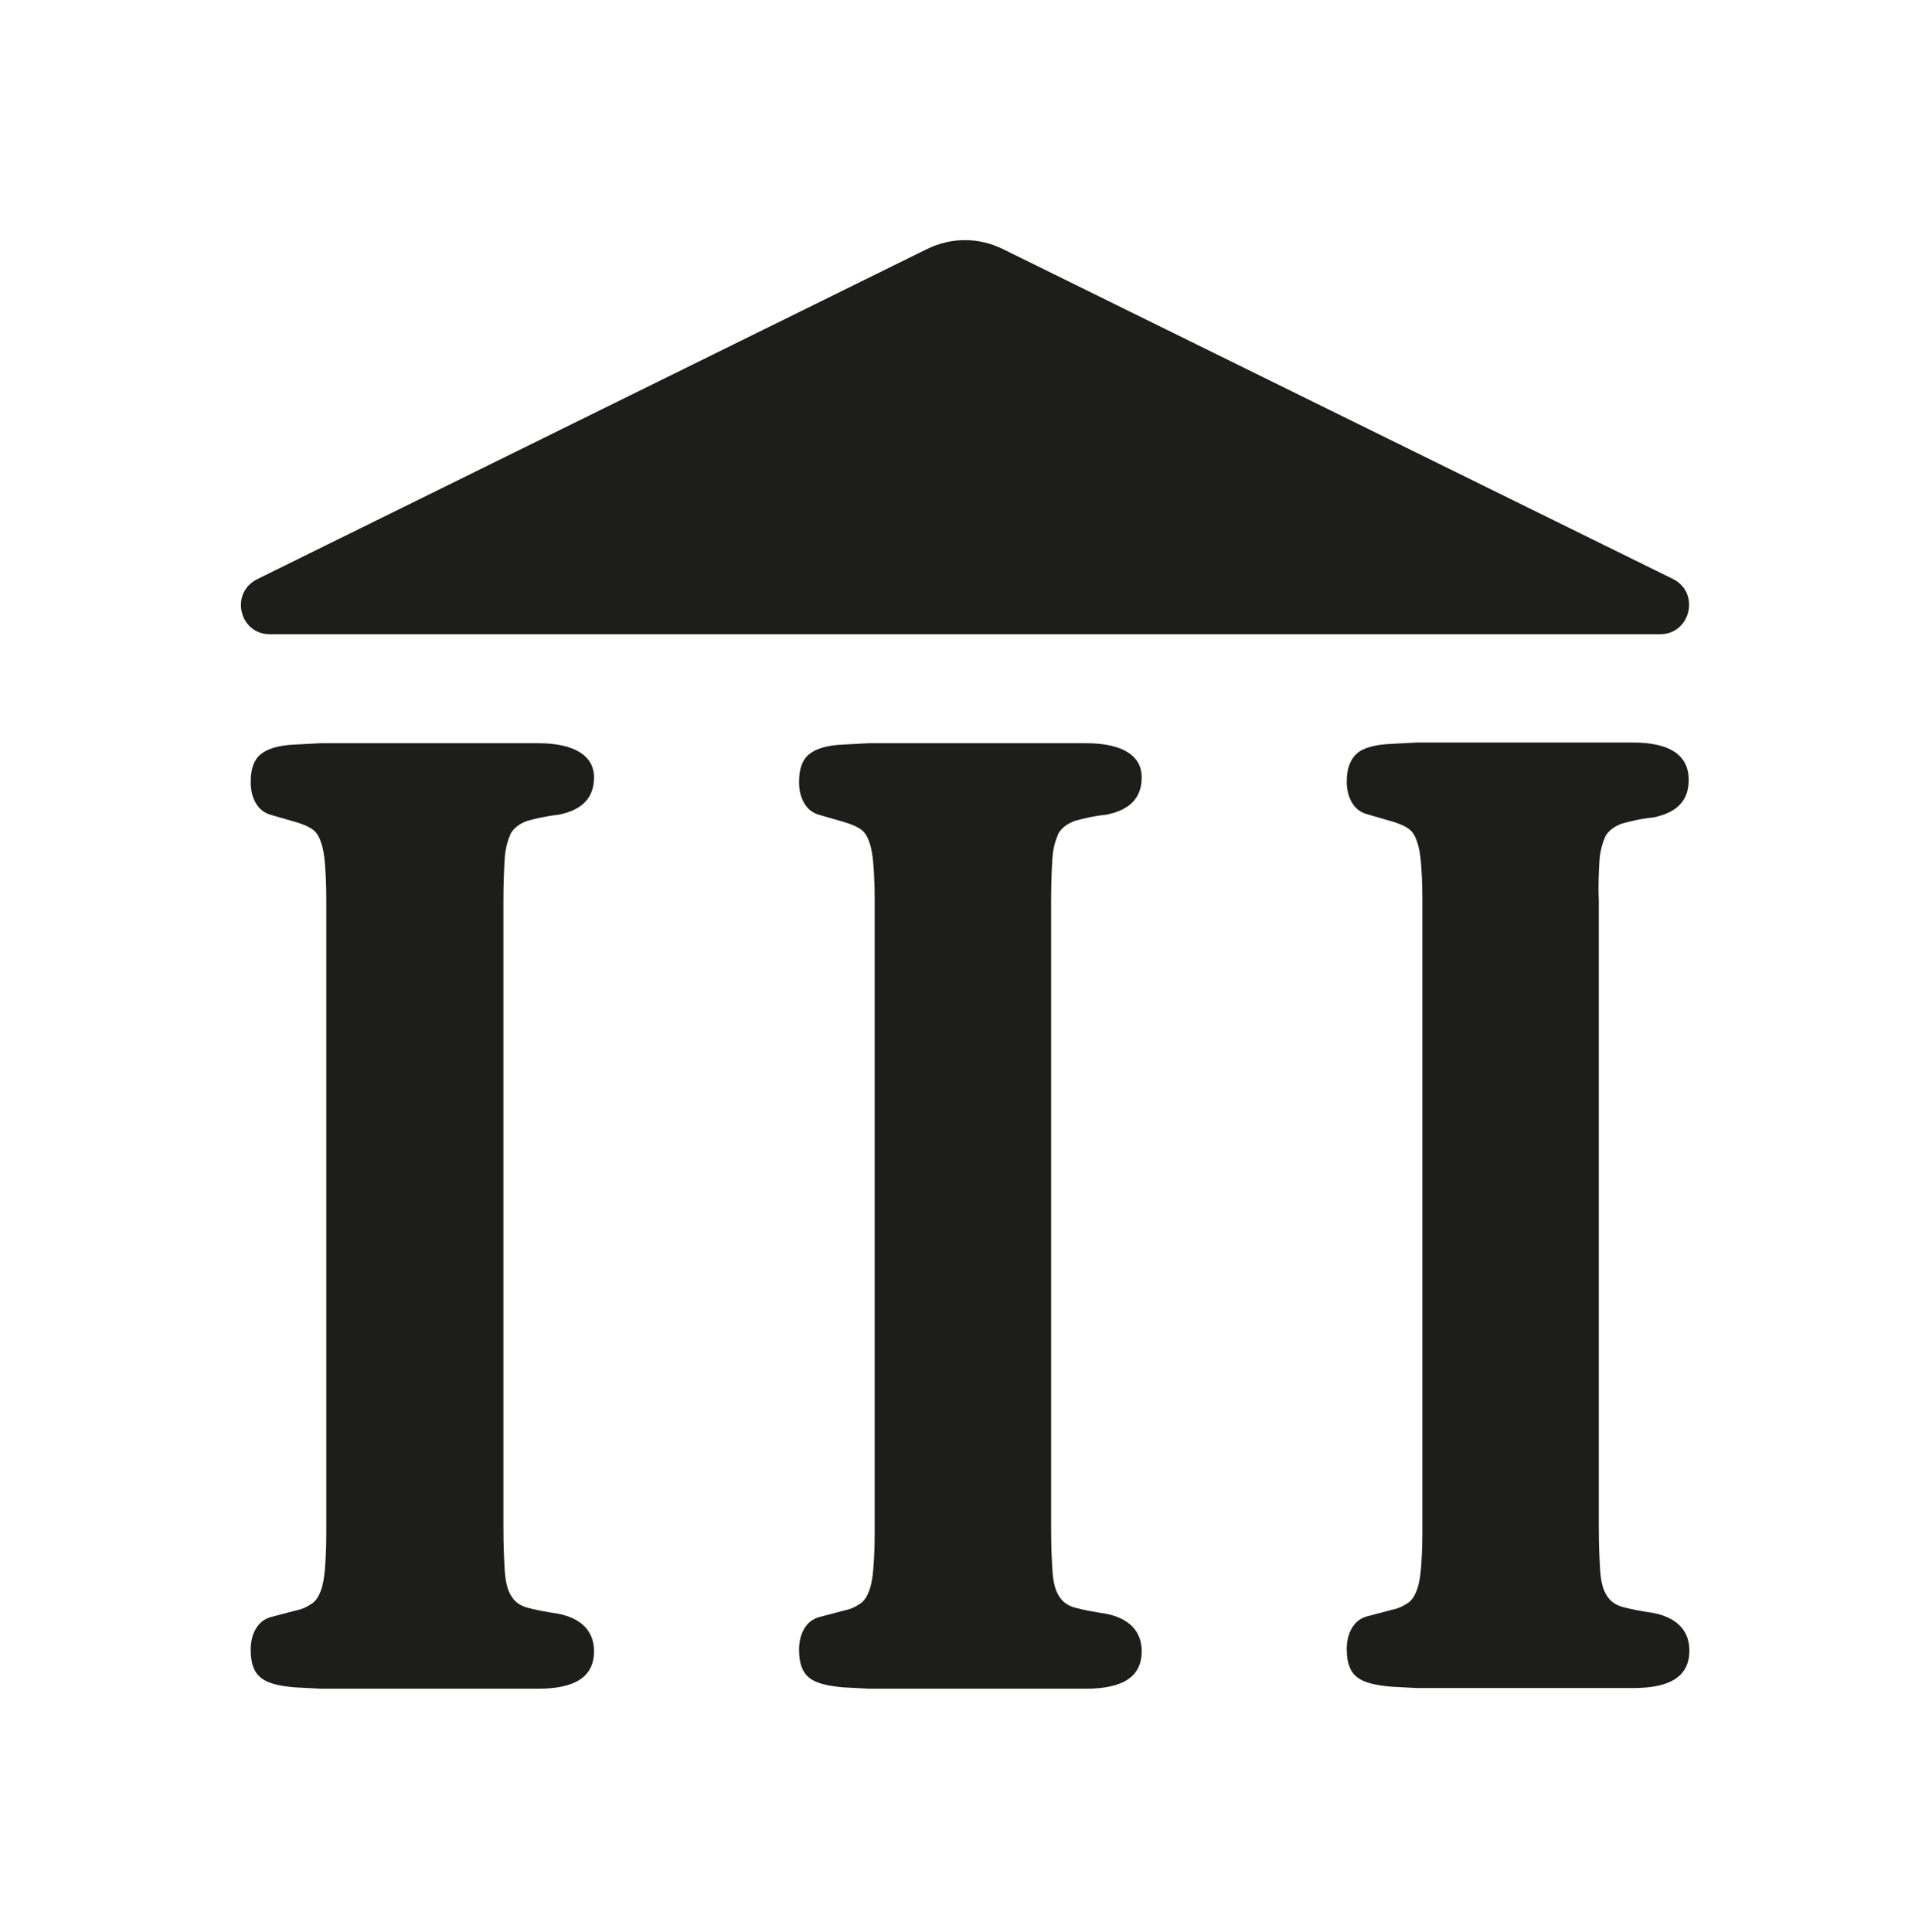
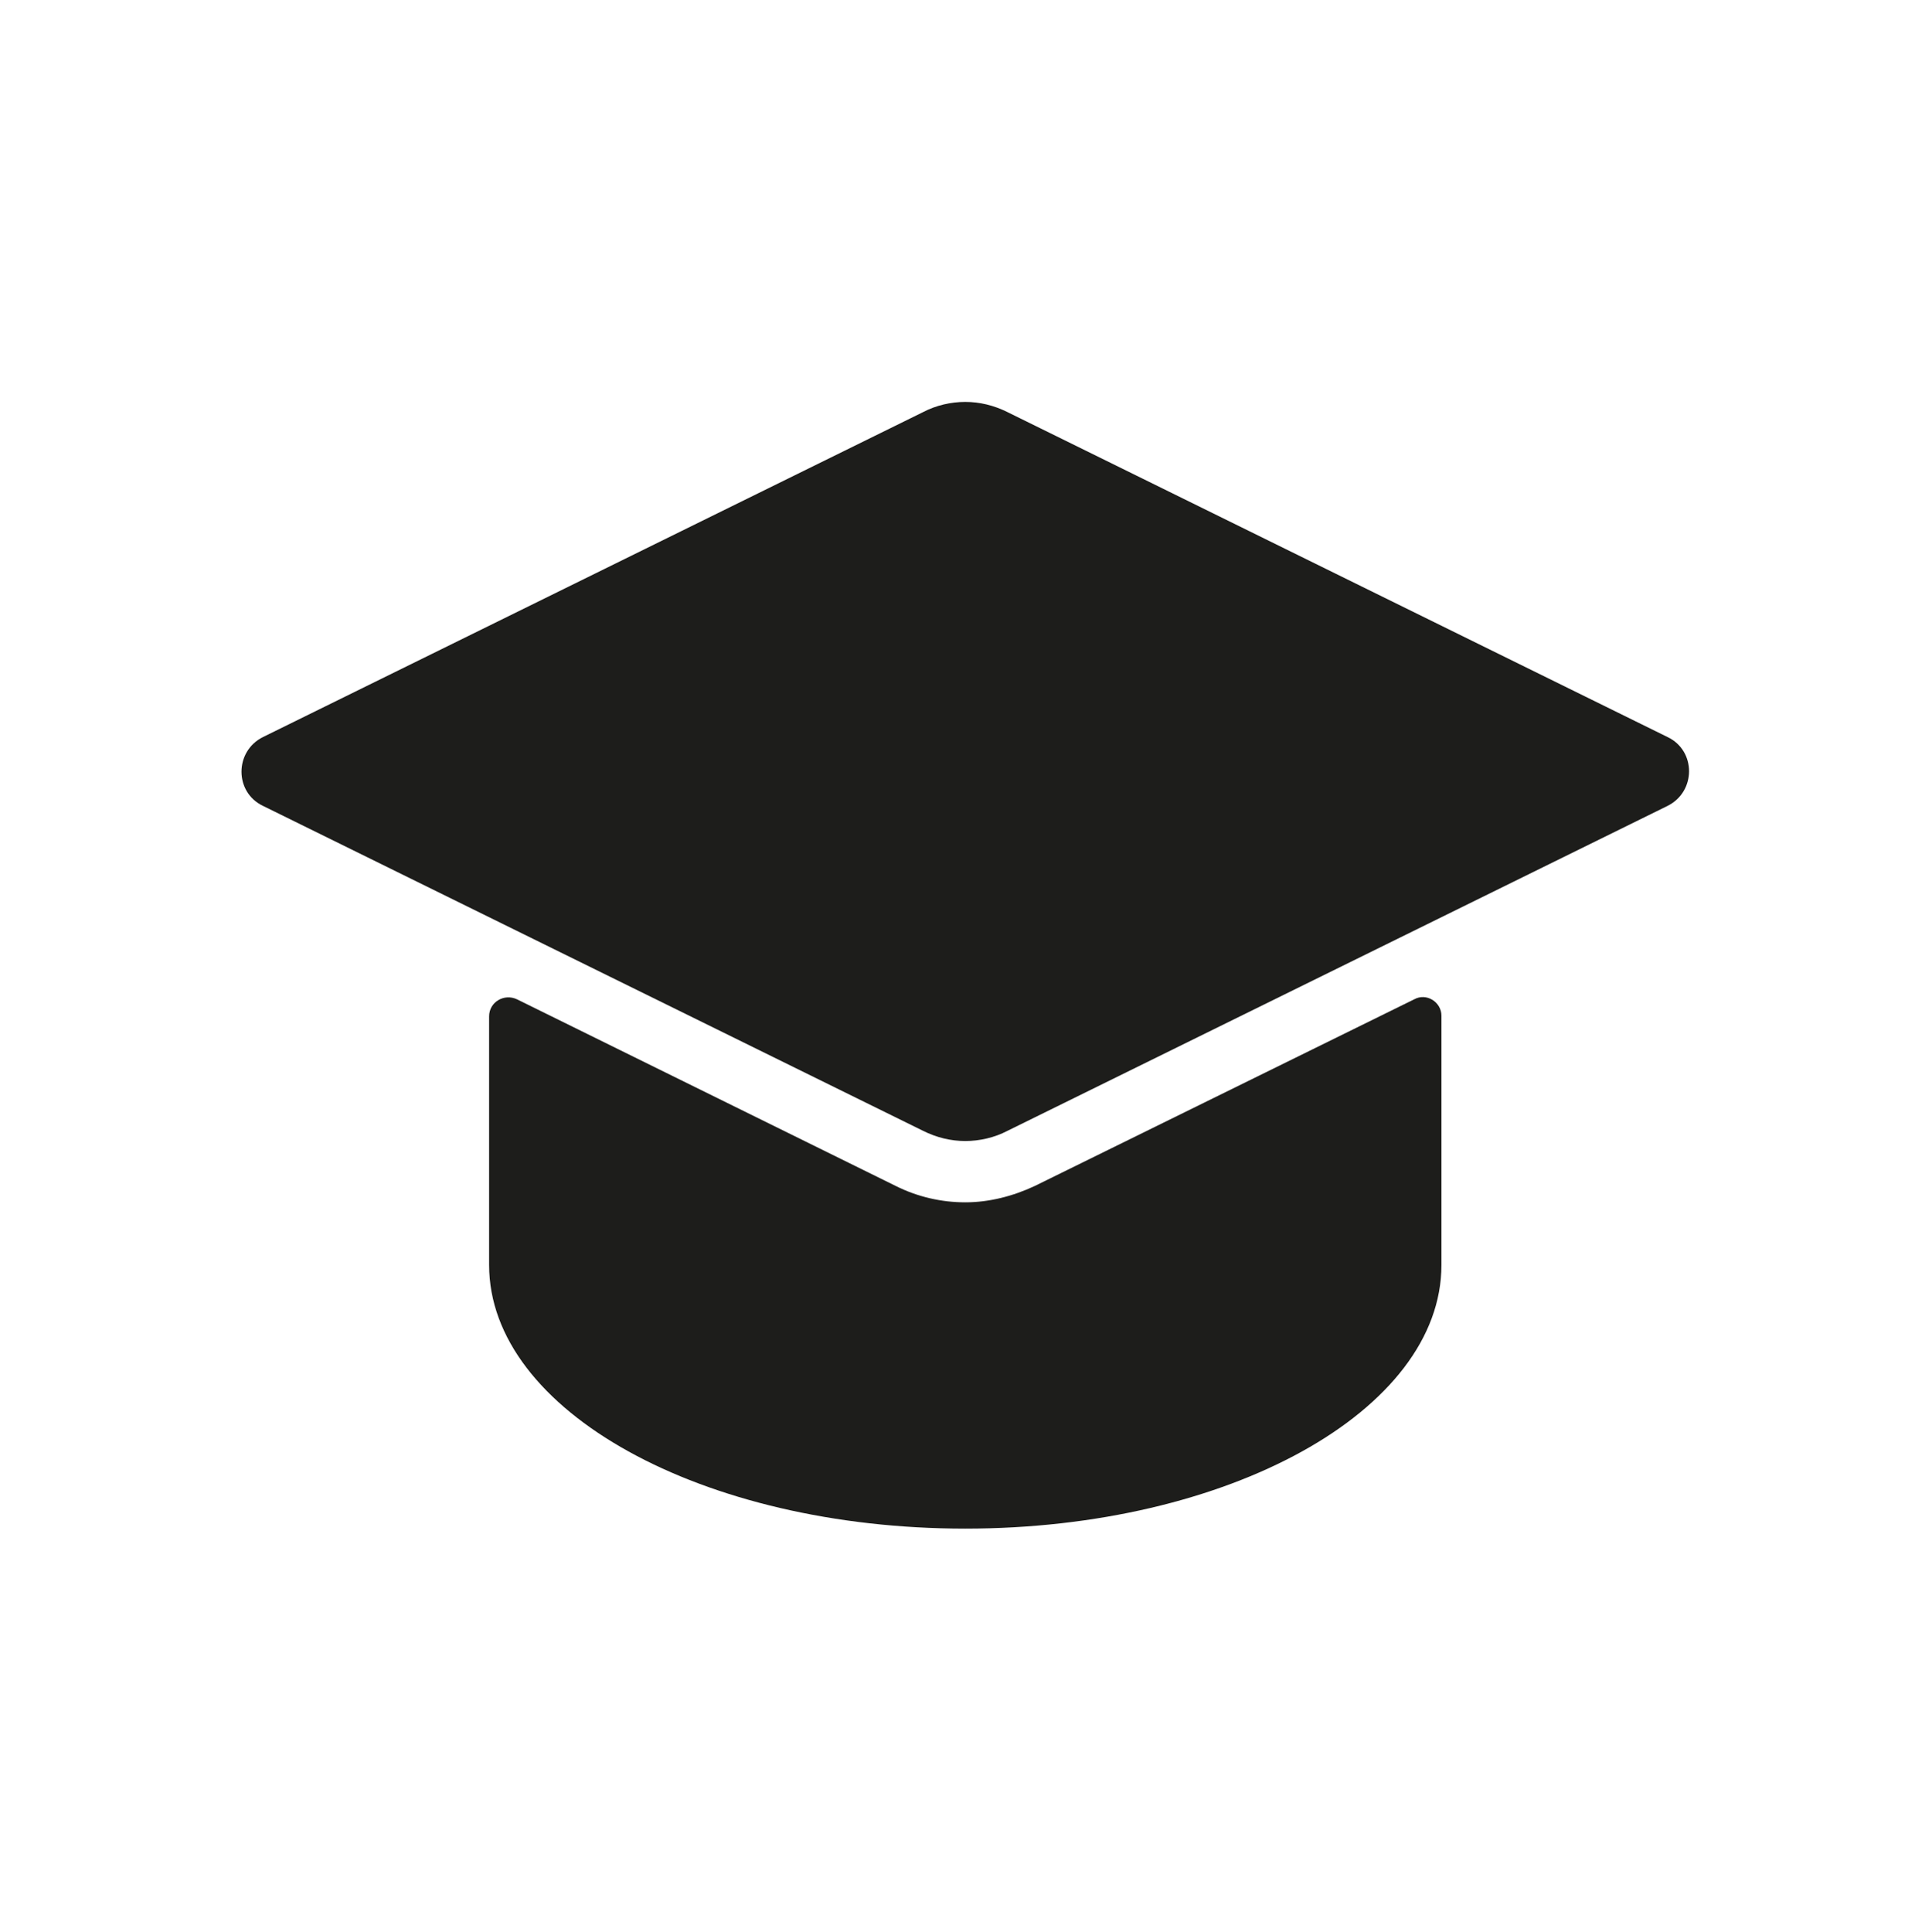
<svg xmlns="http://www.w3.org/2000/svg" version="1.1" id="Layer_1" x="0px" y="0px" viewBox="0 0 283.5 283.5" style="enable-background:new 0 0 283.5 283.5;" xml:space="preserve">
  <style type="text/css">
	.st0{fill:#1D1D1B;}
</style>
  <g>
-     <path class="st0" d="M39.6,93.1h204.1c4.5,0,5.9-6.1,1.9-8.1l-98.3-48.4c-3.6-1.8-7.7-1.8-11.3,0L37.8,85   C33.7,87,35.1,93.1,39.6,93.1z" />
-     <path class="st0" d="M234.8,126.3c0.1-1.5,0.5-2.7,0.9-3.6c0.5-0.8,1.3-1.4,2.4-1.8c1.1-0.3,2.6-0.7,4.6-0.9   c3.5-0.7,5.2-2.5,5.2-5.5v0c0-3.6-2.7-5.5-8.2-5.5H208l-3.8,0.2c-2.4,0.1-4.1,0.6-5,1.4s-1.5,2.1-1.5,4.1c0,1.1,0.2,2.1,0.7,3   c0.5,0.9,1.2,1.5,2.2,1.8l3.8,1.1c1,0.3,1.7,0.6,2.3,1s1,1,1.3,1.9c0.3,0.8,0.5,1.9,0.6,3.2c0.1,1.3,0.2,3,0.2,5.1v93.3   c0,2.1-0.1,3.8-0.2,5.1c-0.1,1.3-0.3,2.4-0.6,3.2c-0.3,0.8-0.7,1.5-1.3,1.9s-1.3,0.8-2.3,1l-3.8,1c-1,0.3-1.7,0.9-2.2,1.8   c-0.5,0.9-0.7,1.9-0.7,3c0,2,0.5,3.3,1.5,4.1c1,0.8,2.7,1.2,5,1.4l3.8,0.2h31.8c5.5,0,8.2-1.8,8.2-5.5c0-2.9-1.8-4.8-5.2-5.5   c-2-0.3-3.5-0.6-4.6-0.9c-1.1-0.3-1.9-0.9-2.4-1.8c-0.5-0.8-0.8-2-0.9-3.6s-0.2-3.6-0.2-6.3v-92.1   C234.6,130,234.7,127.9,234.8,126.3z" />
-     <path class="st0" d="M79,109.1H47.1l-3.8,0.2c-2.4,0.1-4,0.6-5,1.4c-1,0.8-1.5,2.1-1.5,4.1c0,1.1,0.2,2.1,0.7,3   c0.5,0.9,1.2,1.5,2.2,1.8l3.8,1.1c1,0.3,1.7,0.6,2.3,1s1,1,1.3,1.9c0.3,0.8,0.5,1.9,0.6,3.2c0.1,1.3,0.2,3,0.2,5.1v93.3   c0,2.1-0.1,3.8-0.2,5.1c-0.1,1.3-0.3,2.4-0.6,3.2c-0.3,0.8-0.7,1.5-1.3,1.9s-1.3,0.8-2.3,1l-3.8,1c-1,0.3-1.7,0.9-2.2,1.8   c-0.5,0.9-0.7,1.9-0.7,3c0,2,0.5,3.3,1.5,4.1c1,0.8,2.6,1.2,5,1.4l3.8,0.2H79c5.5,0,8.2-1.8,8.2-5.5c0-2.9-1.8-4.8-5.2-5.5   c-2-0.3-3.5-0.6-4.6-0.9c-1.1-0.3-1.9-0.9-2.4-1.8c-0.5-0.8-0.8-2-0.9-3.6s-0.2-3.6-0.2-6.3v-92.1c0-2.6,0.1-4.8,0.2-6.3   c0.1-1.5,0.5-2.7,0.9-3.6c0.5-0.8,1.3-1.4,2.4-1.8c1.1-0.3,2.7-0.7,4.6-0.9c3.5-0.7,5.2-2.5,5.2-5.5v0   C87.2,111,84.4,109.1,79,109.1z" />
-     <path class="st0" d="M159.4,109.1h-31.8l-3.8,0.2c-2.4,0.1-4,0.6-5,1.4s-1.5,2.1-1.5,4.1c0,1.1,0.2,2.1,0.7,3   c0.5,0.9,1.2,1.5,2.2,1.8l3.8,1.1c1,0.3,1.7,0.6,2.3,1s1,1,1.3,1.9c0.3,0.8,0.5,1.9,0.6,3.2c0.1,1.3,0.2,3,0.2,5.1v93.3   c0,2.1-0.1,3.8-0.2,5.1c-0.1,1.3-0.3,2.4-0.6,3.2c-0.3,0.8-0.7,1.5-1.3,1.9s-1.3,0.8-2.3,1l-3.8,1c-1,0.3-1.7,0.9-2.2,1.8   c-0.5,0.9-0.7,1.9-0.7,3c0,2,0.5,3.3,1.5,4.1c1,0.8,2.7,1.2,5,1.4l3.8,0.2h31.8c5.5,0,8.2-1.8,8.2-5.5c0-2.9-1.8-4.8-5.2-5.5   c-2-0.3-3.5-0.6-4.6-0.9c-1.1-0.3-1.9-0.9-2.4-1.8c-0.5-0.8-0.8-2-0.9-3.6s-0.2-3.6-0.2-6.3v-92.1c0-2.6,0.1-4.8,0.2-6.3   c0.1-1.5,0.5-2.7,0.9-3.6c0.5-0.8,1.3-1.4,2.4-1.8c1.1-0.3,2.6-0.7,4.6-0.9c3.5-0.7,5.2-2.5,5.2-5.5v0   C167.6,111,164.9,109.1,159.4,109.1z" />
+     <path class="st0" d="M207.6,146.7l-55.7,27.4h0c-3.2,1.5-6.7,2.4-10.2,2.4s-7-0.8-10.2-2.4l-55.6-27.4c-1.9-0.9-4.1,0.4-4.1,2.5   v36.5c0,21.4,31.3,38.7,69.9,38.7c38.6,0,69.9-17.3,69.9-38.7v-36.6C211.6,147.1,209.4,145.7,207.6,146.7z" />
+     <path class="st0" d="M244.8,108.2L244.8,108.2l-96.9-47.7c-2-1-4.1-1.5-6.2-1.5s-4.3,0.5-6.2,1.5l-96.9,47.7   c-4.2,2.1-4.2,8.1,0,10.1l96.9,47.7c2,1,4.1,1.5,6.2,1.5s4.3-0.5,6.2-1.5l96.9-47.7C249,116.2,249,110.2,244.8,108.2z" />
  </g>
</svg>
